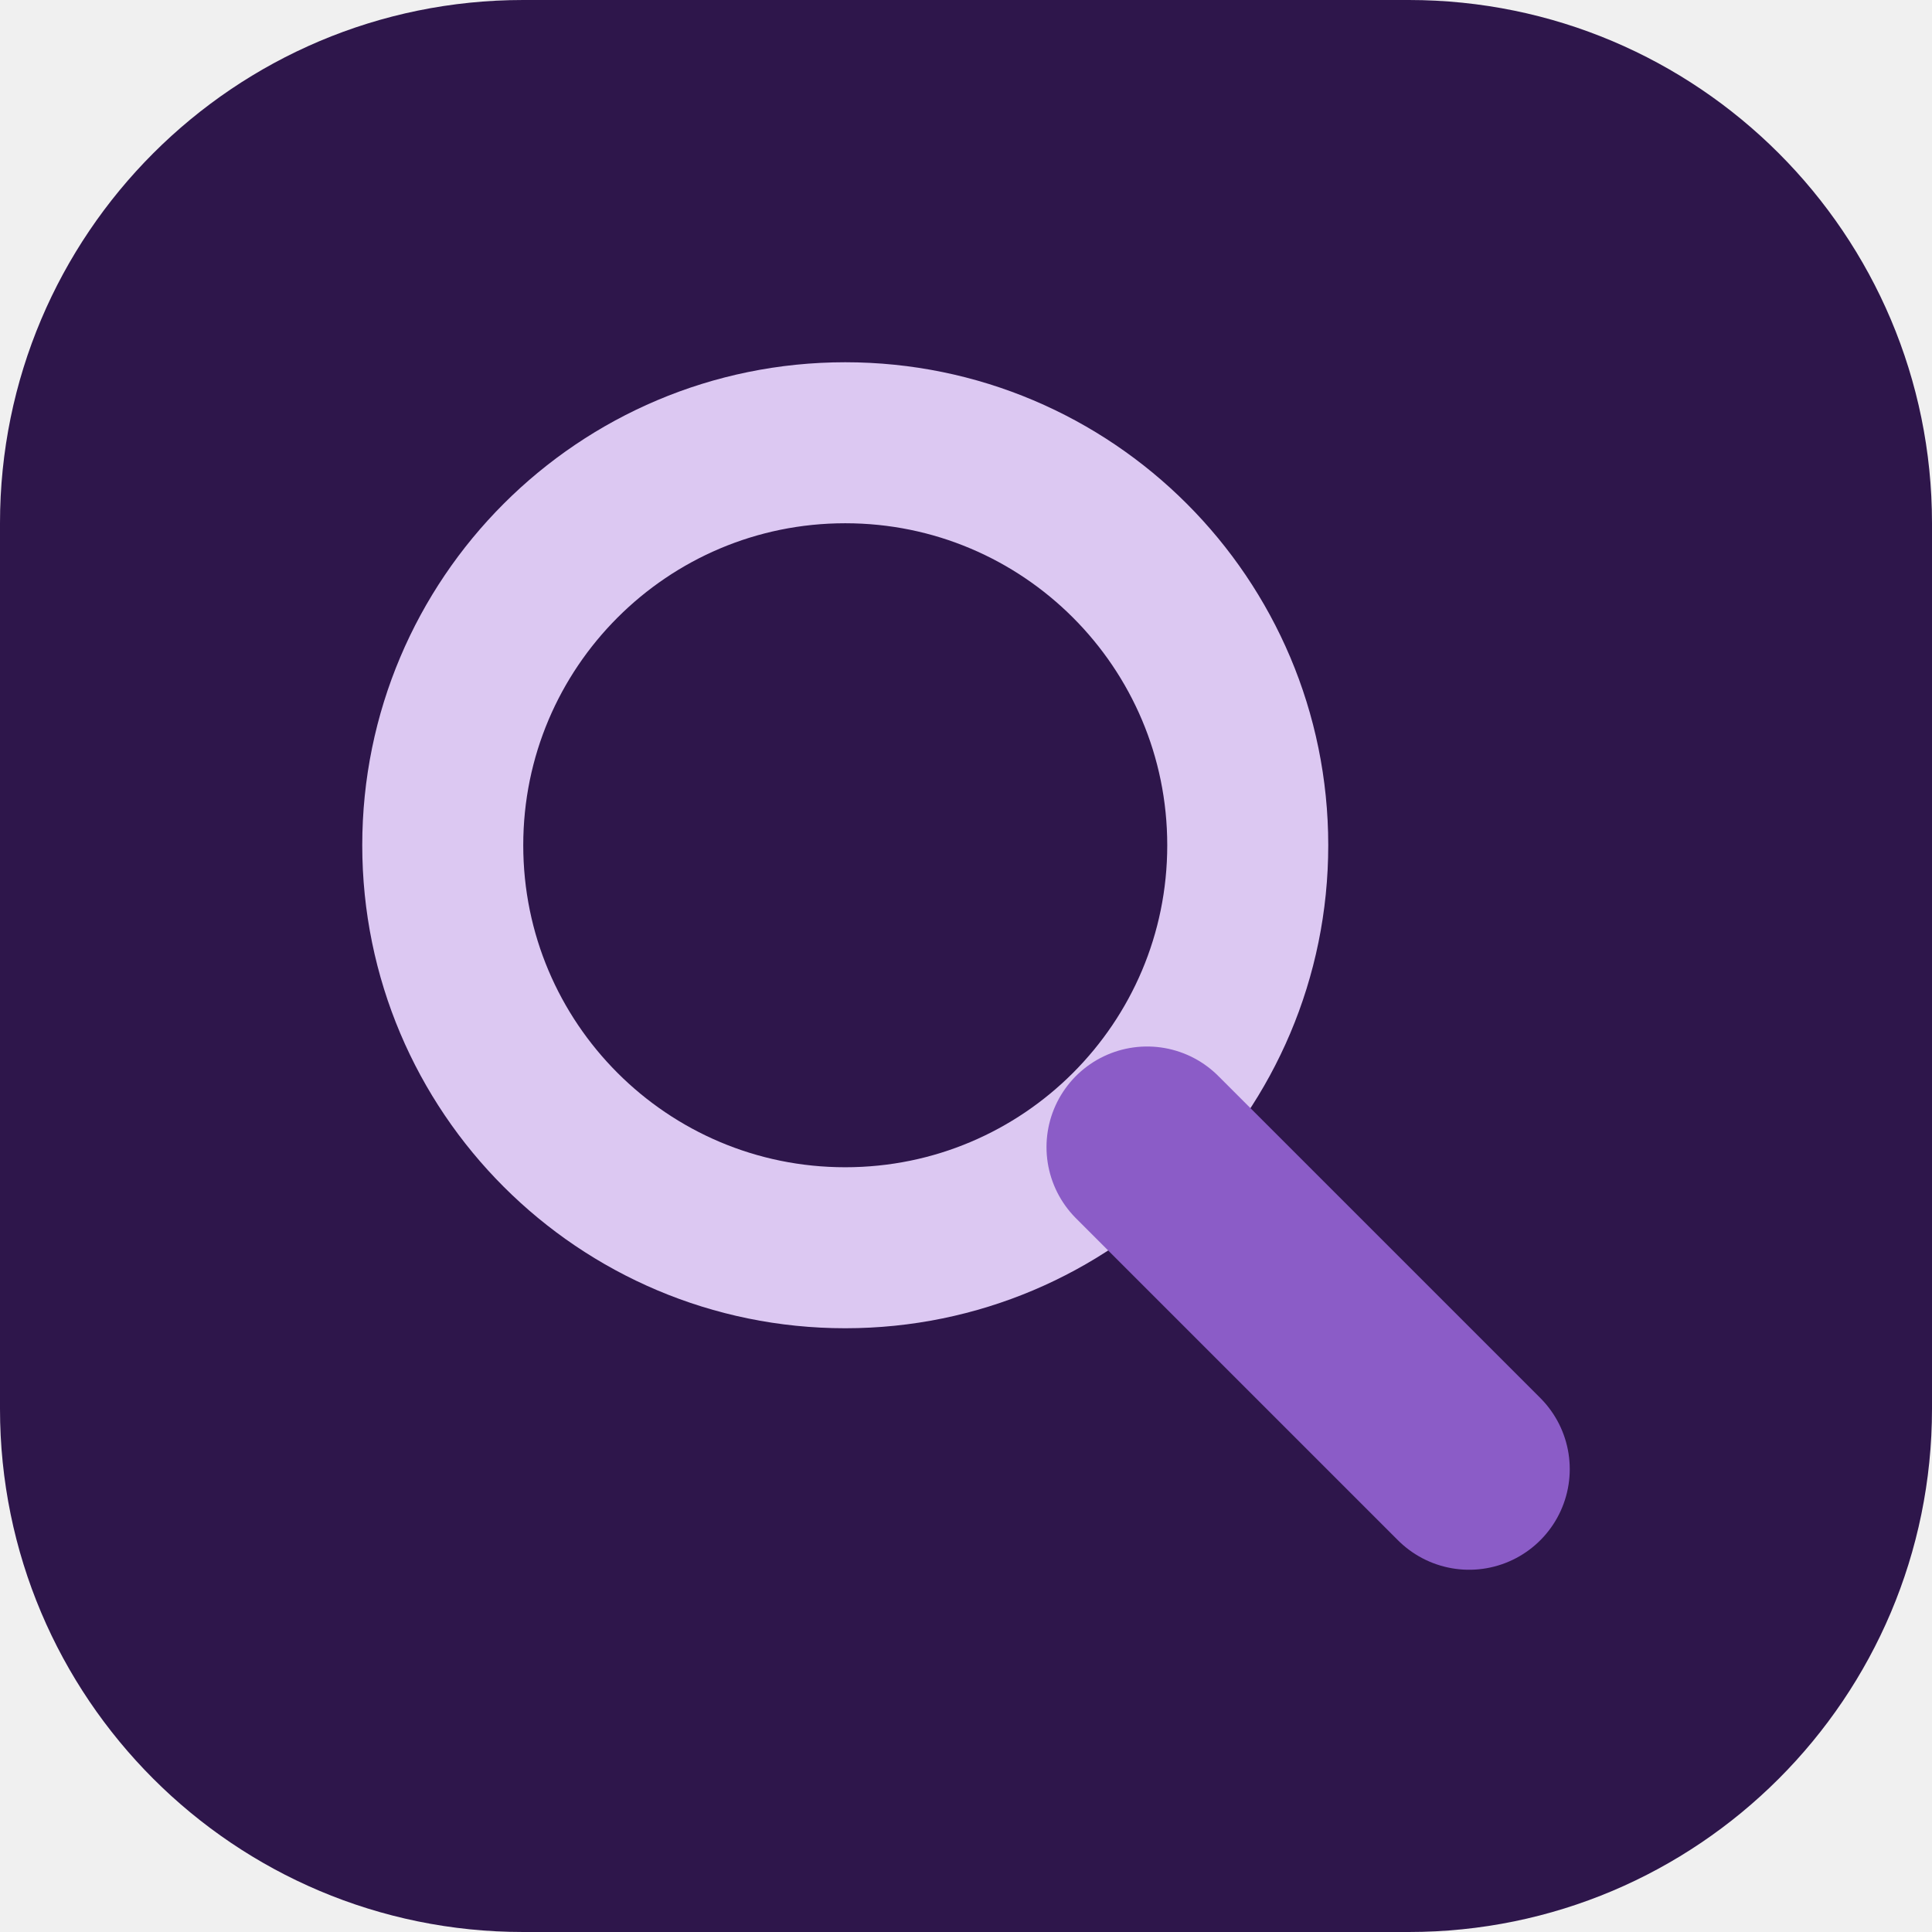
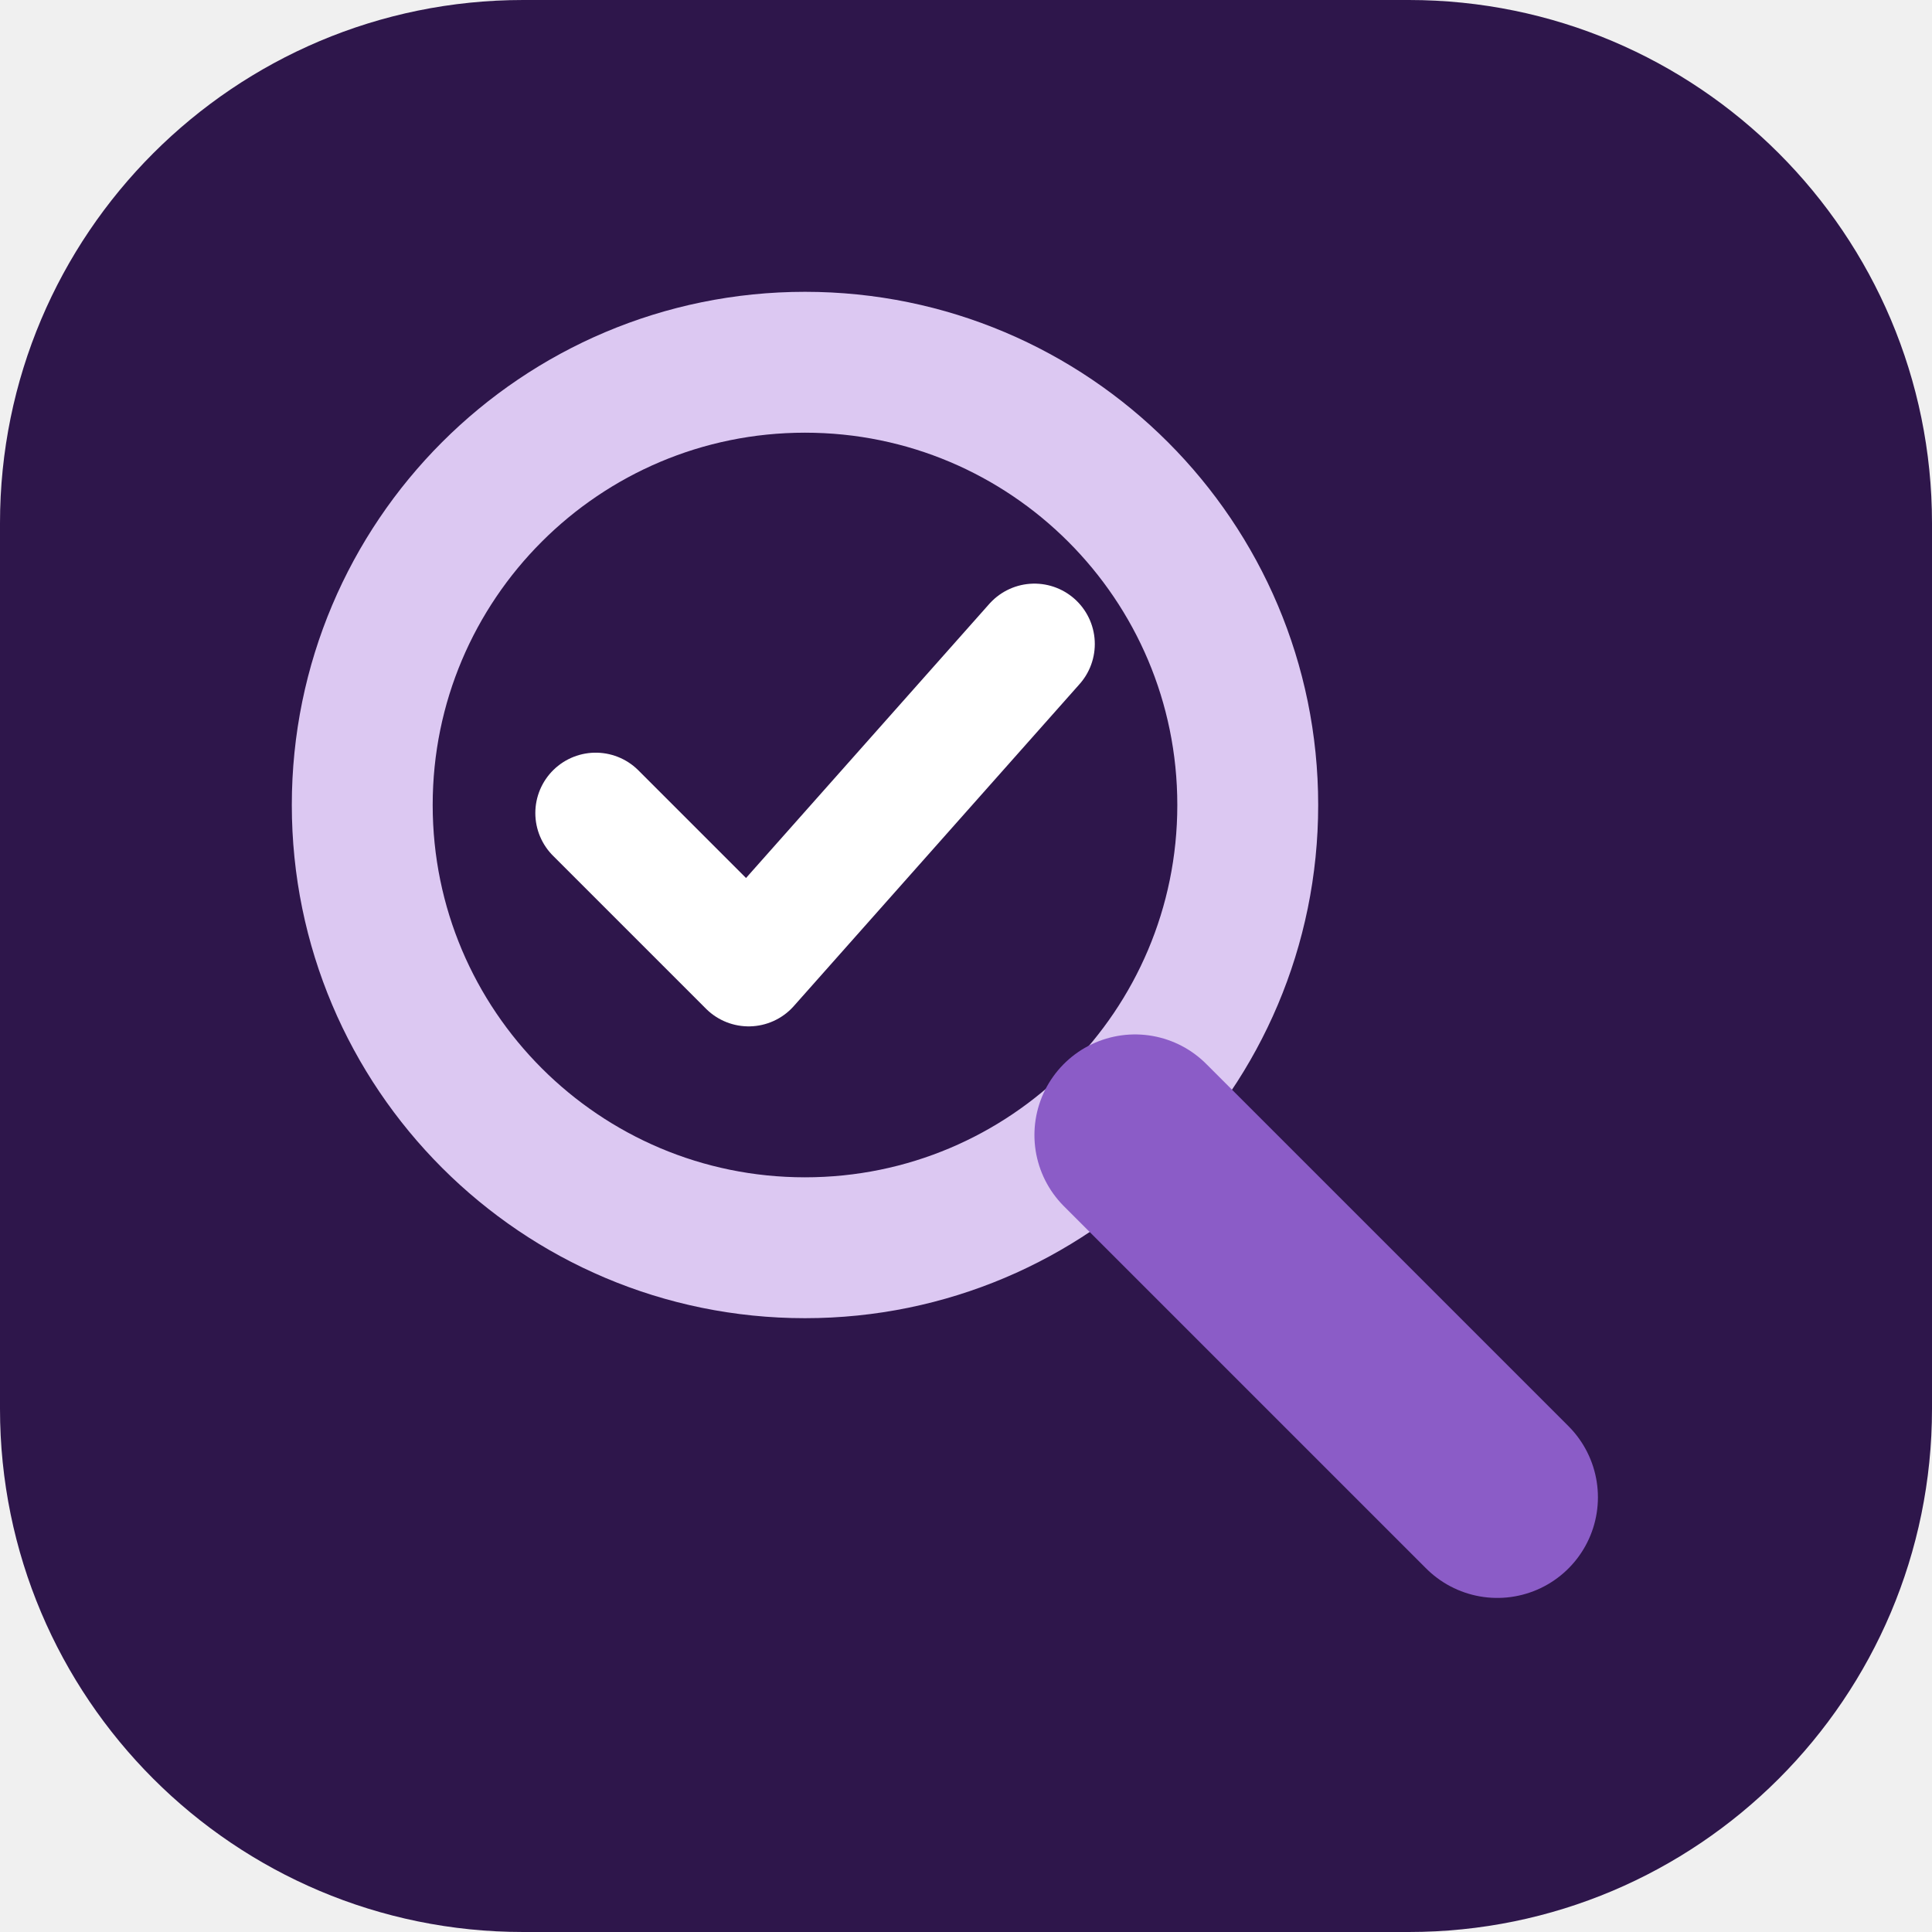
- <svg xmlns="http://www.w3.org/2000/svg" viewBox="0 0 48 48" fill="none">
+ <svg xmlns="http://www.w3.org/2000/svg" width="48" height="48" viewBox="0 0 48 48" fill="none">
  <rect width="48" height="48" rx="13" fill="#2E164B" />
-   <circle cx="21" cy="21" r="10" stroke="#DCC8F2" stroke-width="4" />
-   <path d="m28.5 28.5 8 8" stroke="#8B5CC7" stroke-width="5" stroke-linecap="round" />
+   <circle cx="20" cy="20" r="11" stroke="#DCC8F2" stroke-width="3.5" />
+   <path d="m14.8 20.2 3.8 3.8 7.1-8" stroke="#fff" stroke-width="3" stroke-linecap="round" stroke-linejoin="round" />
+   <path d="m28.2 28.2 9 9" stroke="#8B5CC7" stroke-width="5" stroke-linecap="round" />
</svg>
